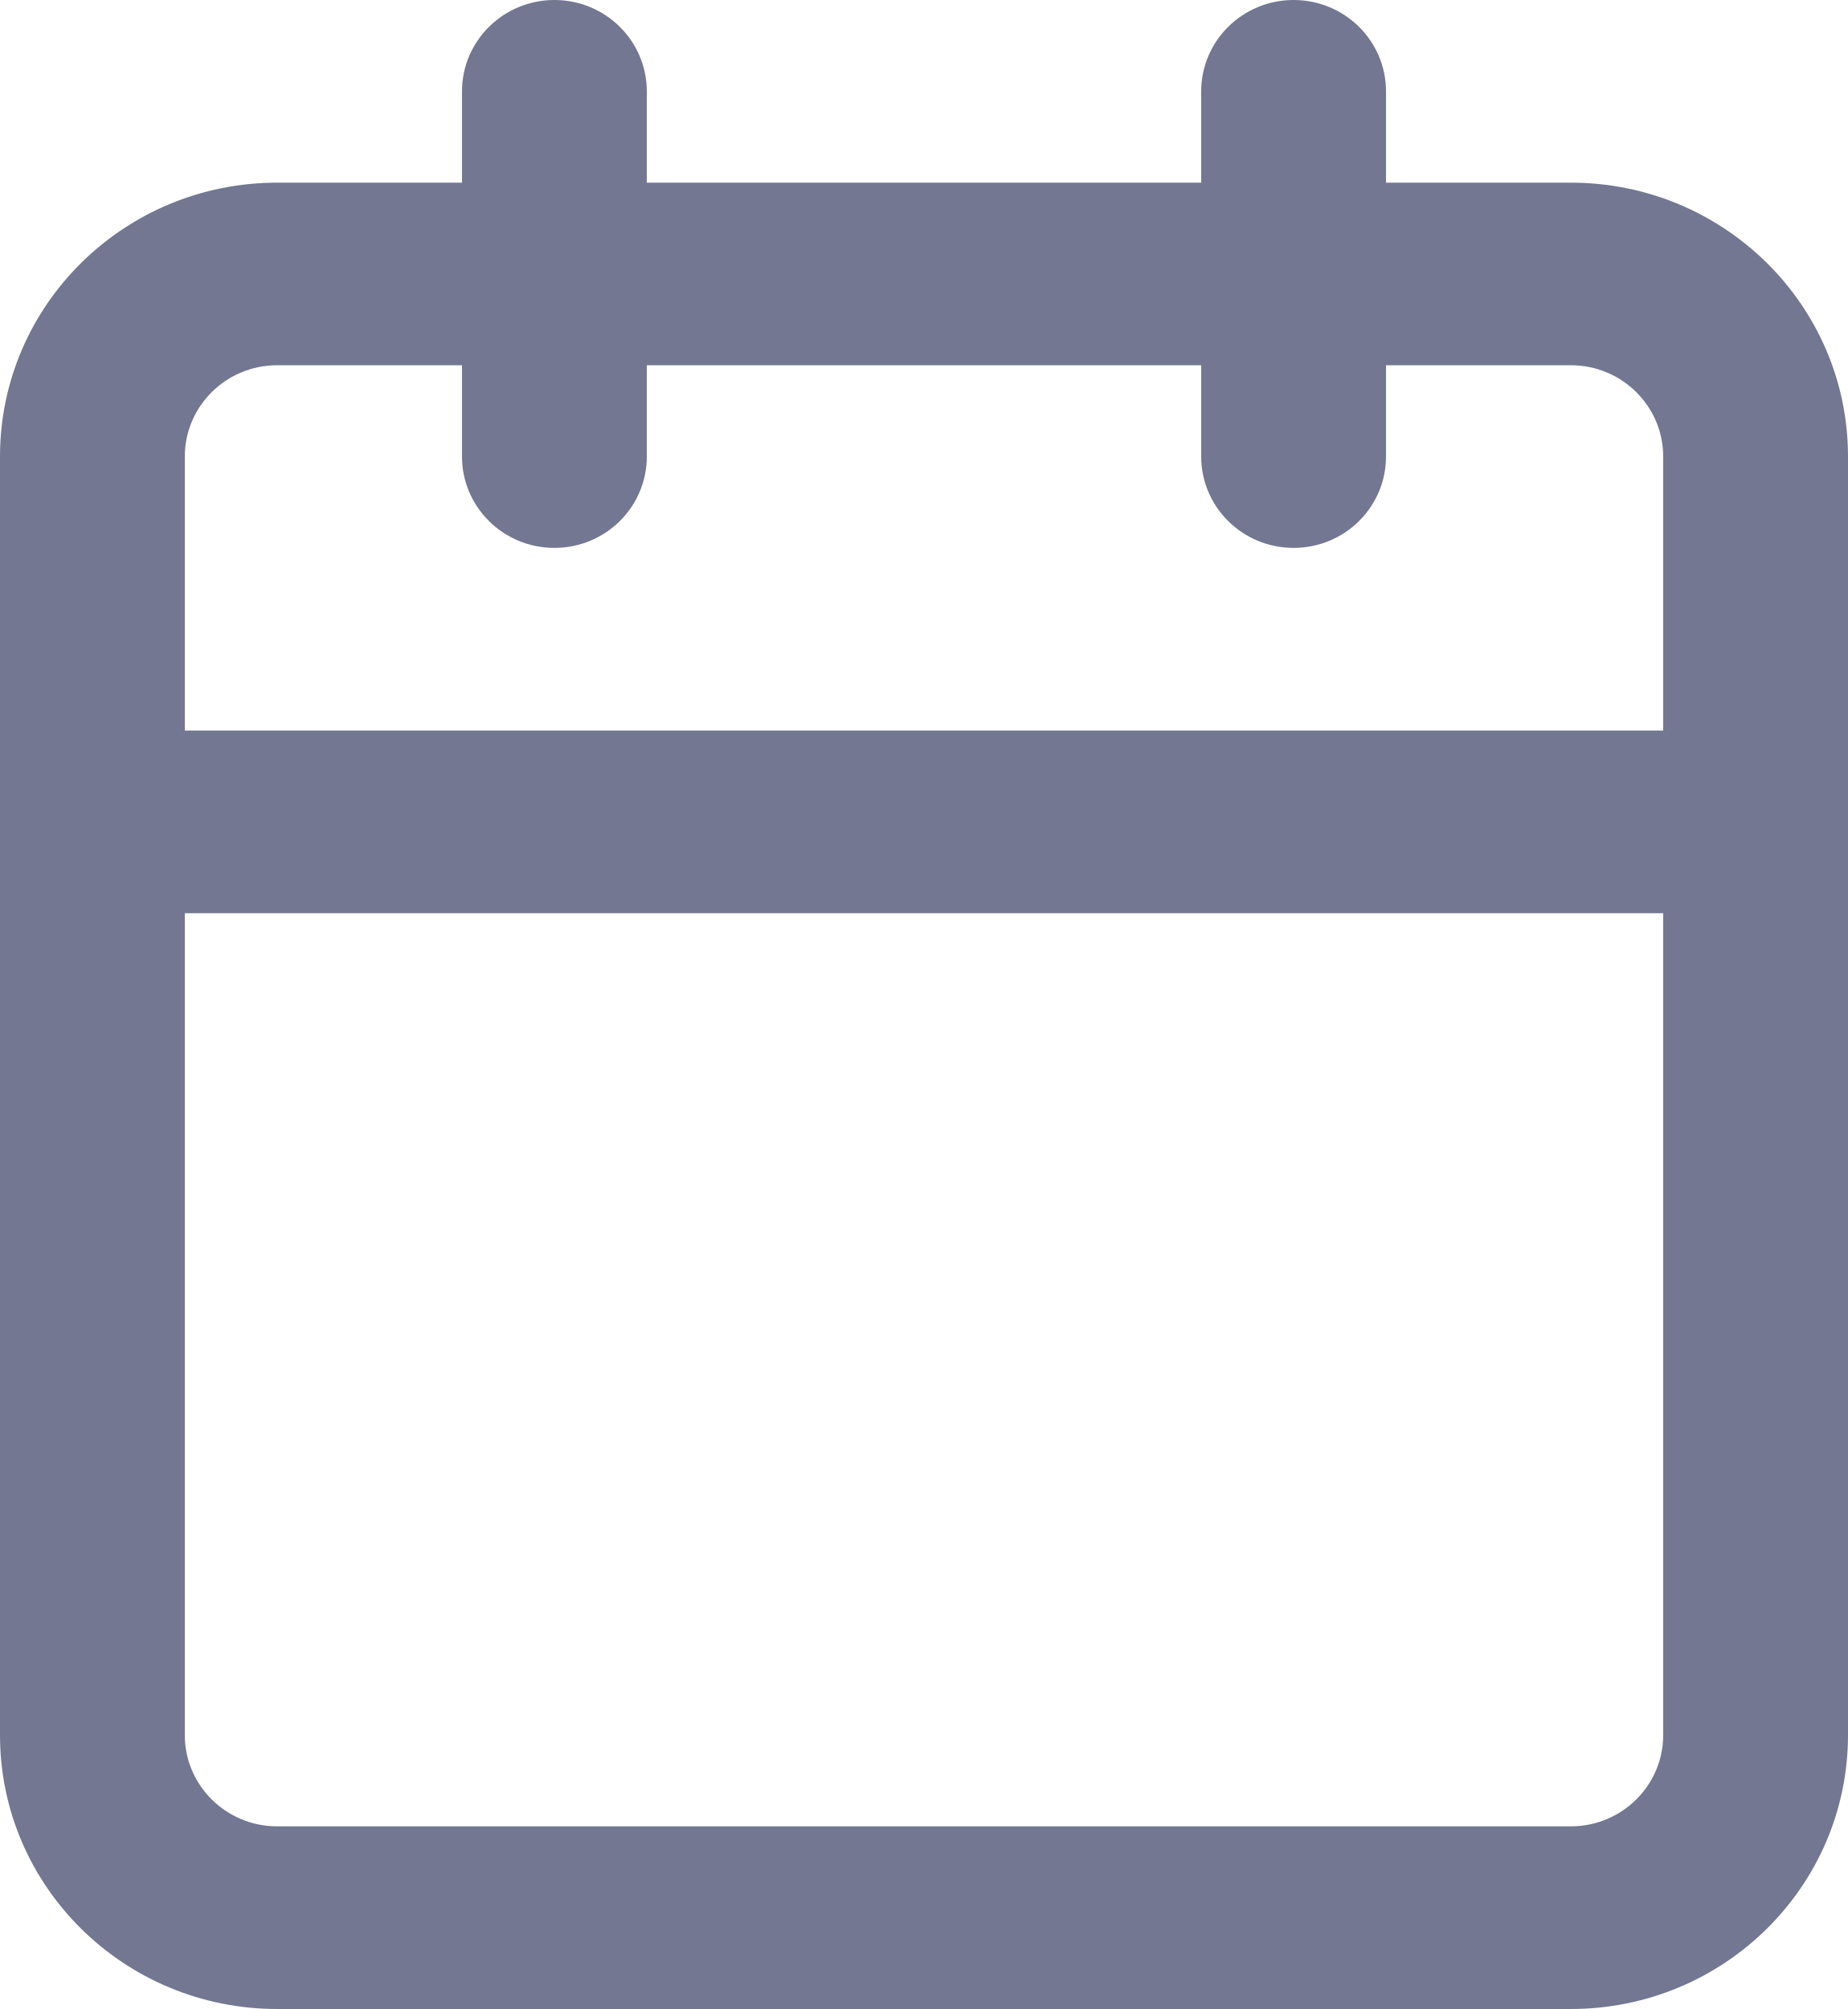
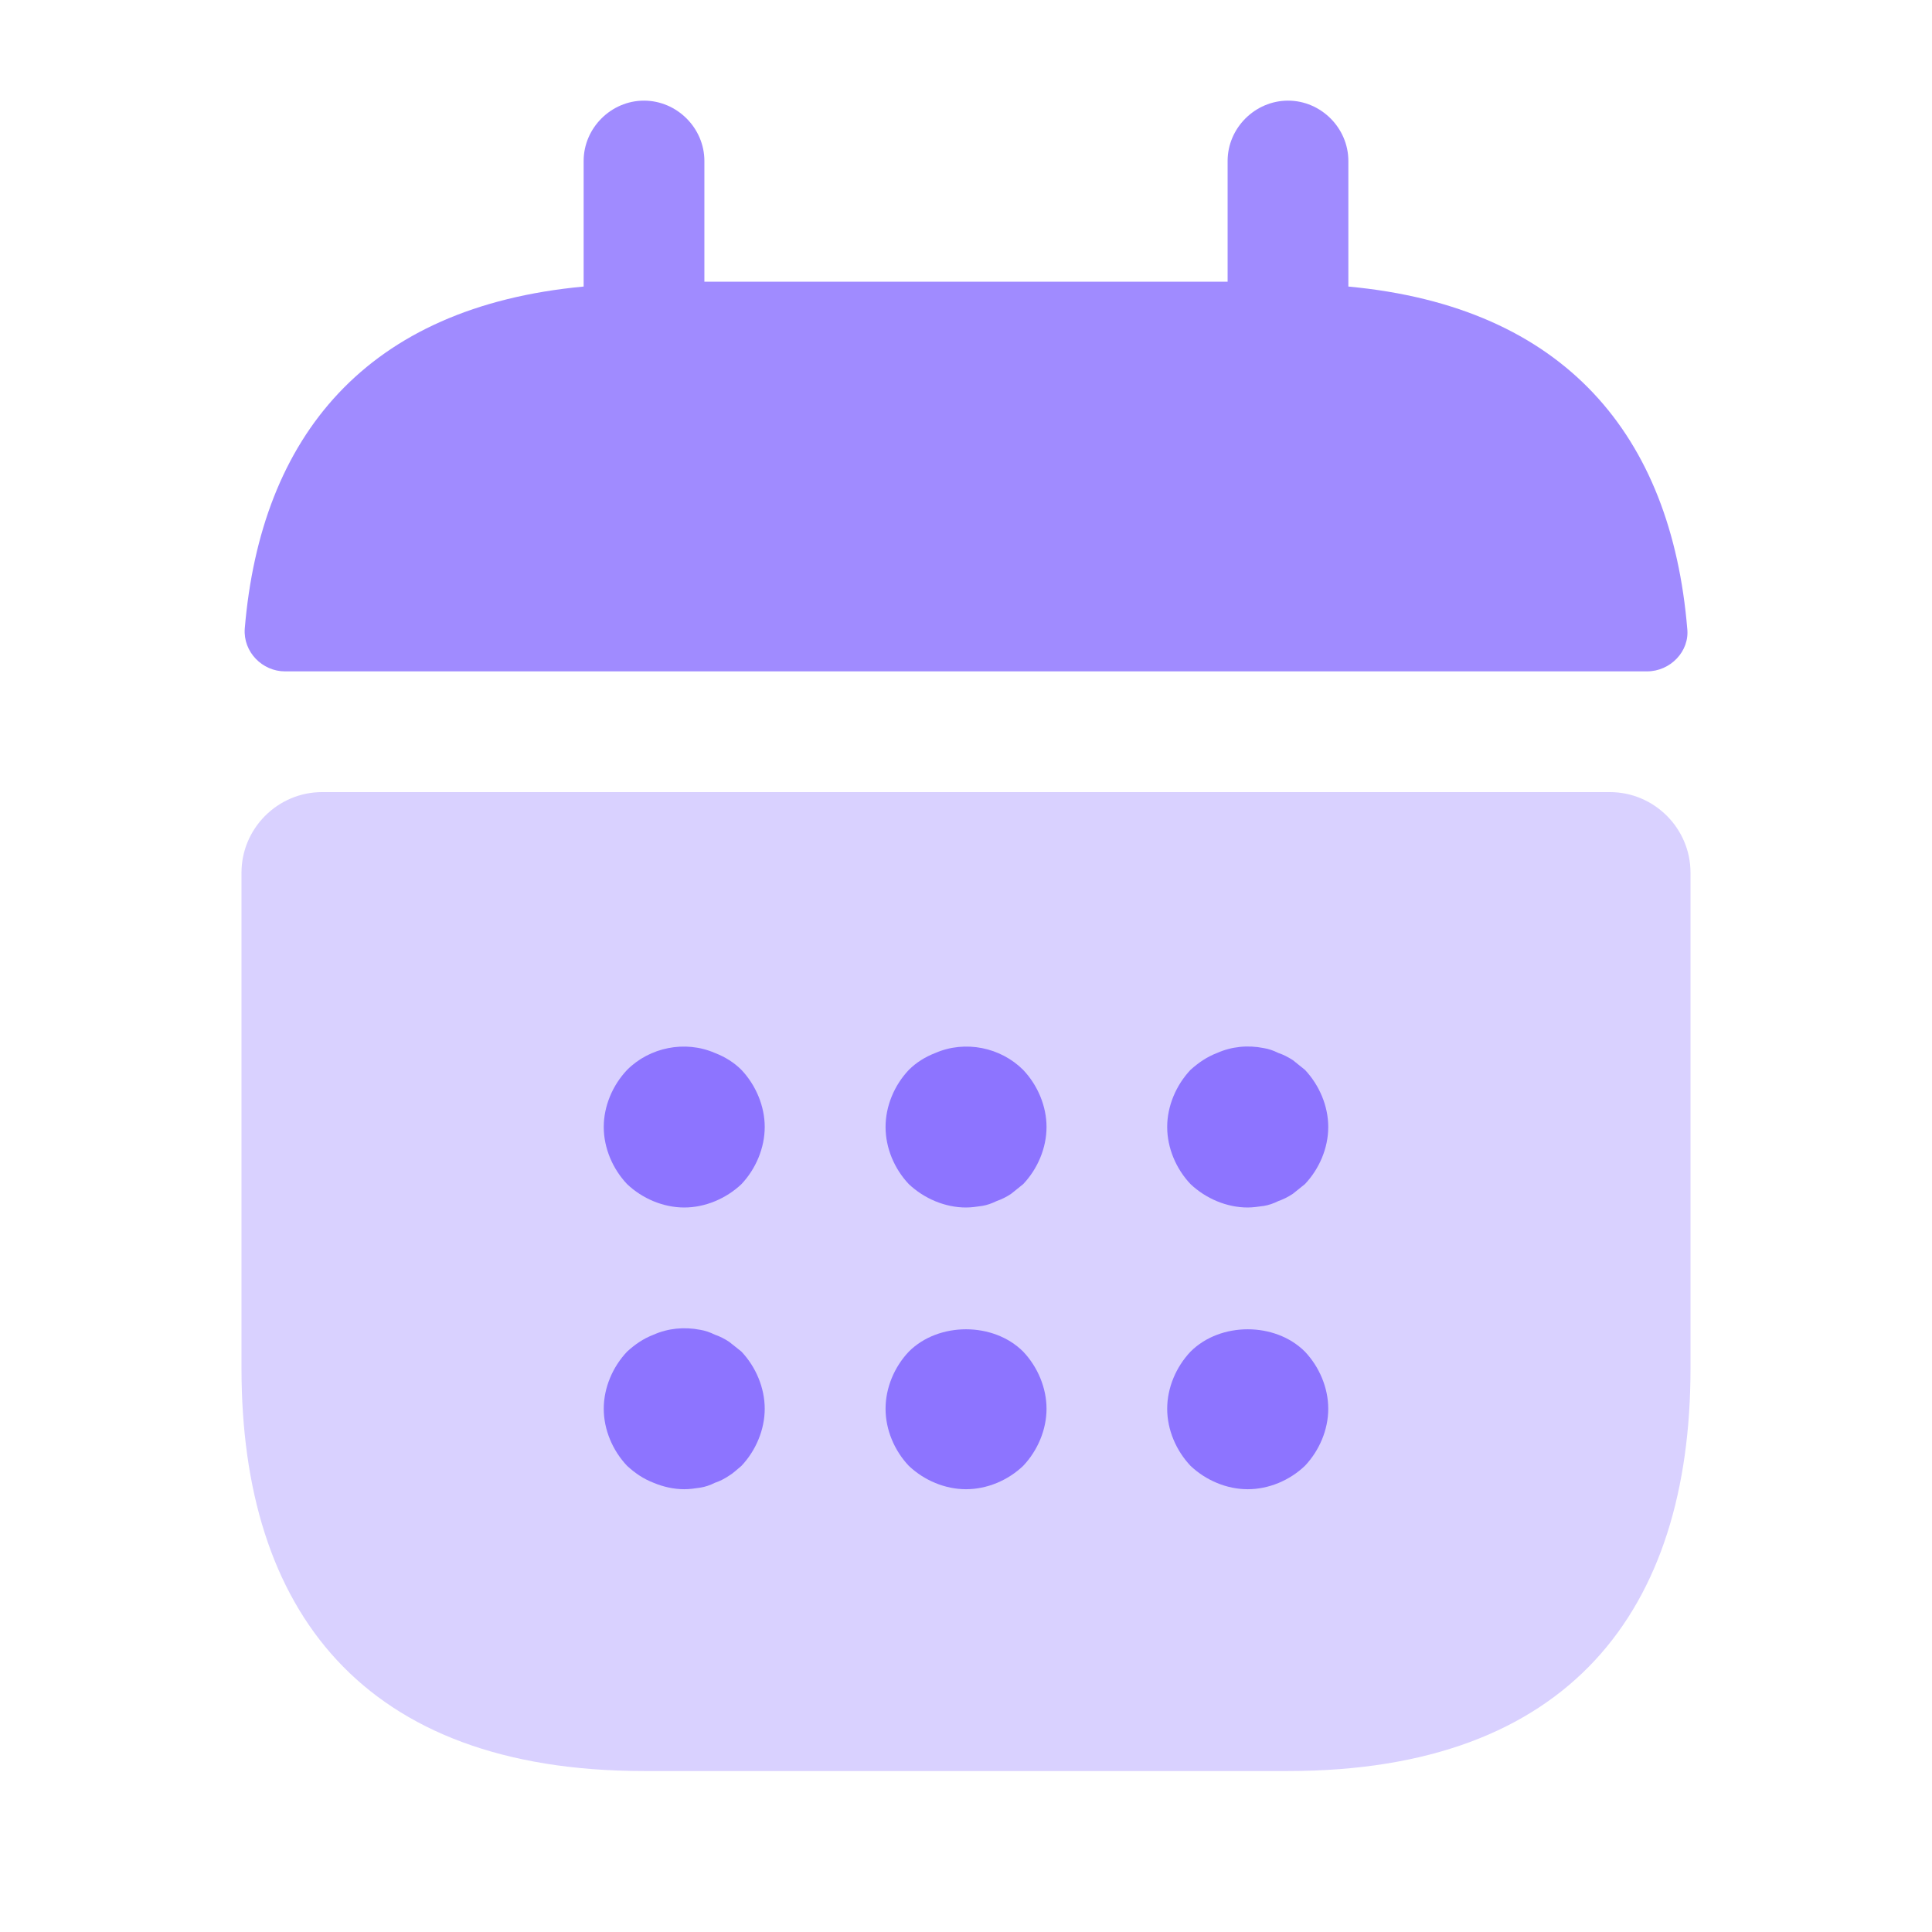
- <svg xmlns="http://www.w3.org/2000/svg" width="23" height="25" viewBox="0 0 23 25" fill="none">
-   <path fill-rule="evenodd" clip-rule="evenodd" d="M17.25 1.136C17.25 0.509 16.735 0 16.1 0C15.465 0 14.95 0.509 14.95 1.136V2.273H8.05V1.136C8.05 0.509 7.535 0 6.9 0C6.265 0 5.75 0.509 5.75 1.136V2.273H3.45C1.545 2.273 0 3.799 0 5.682V21.591C0 23.474 1.545 25 3.45 25H19.55C21.455 25 23 23.474 23 21.591V5.682C23 3.799 21.455 2.273 19.55 2.273H17.25V1.136ZM20.7 9.091V5.682C20.7 5.054 20.185 4.545 19.55 4.545H17.25V5.682C17.25 6.309 16.735 6.818 16.1 6.818C15.465 6.818 14.95 6.309 14.95 5.682V4.545H8.05V5.682C8.05 6.309 7.535 6.818 6.9 6.818C6.265 6.818 5.75 6.309 5.75 5.682V4.545H3.45C2.815 4.545 2.3 5.054 2.3 5.682V9.091H20.7ZM2.3 11.364H20.7V21.591C20.7 22.218 20.185 22.727 19.55 22.727H3.45C2.815 22.727 2.3 22.218 2.3 21.591V11.364Z" fill="#737791" />
+ <svg xmlns="http://www.w3.org/2000/svg" width="22" height="22" viewBox="0 0 22 22" fill="none">
+   <path d="M15.354 3.263V1.833C15.354 1.458 15.043 1.146 14.667 1.146C14.291 1.146 13.979 1.458 13.979 1.833V3.208H8.021V1.833C8.021 1.458 7.709 1.146 7.333 1.146C6.958 1.146 6.646 1.458 6.646 1.833V3.263C4.171 3.493 2.97 4.968 2.787 7.159C2.768 7.425 2.988 7.645 3.245 7.645H18.755C19.021 7.645 19.241 7.416 19.213 7.159C19.03 4.968 17.829 3.493 15.354 3.263Z" fill="#4318FF" fill-opacity="0.5" />
+   <path opacity="0.4" d="M18.333 9.02C18.837 9.02 19.25 9.433 19.25 9.937V15.583C19.25 18.333 17.875 20.167 14.667 20.167H7.333C4.125 20.167 2.75 18.333 2.75 15.583V9.937C2.75 9.433 3.163 9.02 3.667 9.02H18.333Z" fill="#4318FF" fill-opacity="0.5" />
+   <path d="M7.792 13.75C7.553 13.75 7.315 13.649 7.141 13.484C6.976 13.31 6.875 13.072 6.875 12.833C6.875 12.595 6.976 12.357 7.141 12.183C7.397 11.926 7.801 11.843 8.14 11.99C8.259 12.036 8.36 12.1 8.443 12.183C8.607 12.357 8.708 12.595 8.708 12.833C8.708 13.072 8.607 13.31 8.443 13.484C8.268 13.649 8.03 13.75 7.792 13.75Z" fill="#4318FF" fill-opacity="0.5" />
+   <path d="M11 13.75C10.762 13.75 10.524 13.649 10.349 13.484C10.184 13.31 10.084 13.072 10.084 12.833C10.084 12.595 10.184 12.357 10.349 12.183C10.432 12.1 10.533 12.036 10.652 11.99C10.991 11.843 11.394 11.926 11.651 12.183C11.816 12.357 11.917 12.595 11.917 12.833C11.917 13.072 11.816 13.31 11.651 13.484C11.605 13.521 11.559 13.557 11.514 13.594C11.459 13.631 11.403 13.658 11.348 13.677C11.293 13.704 11.239 13.723 11.184 13.732C11.119 13.741 11.064 13.75 11 13.75Z" fill="#4318FF" fill-opacity="0.5" />
+   <path d="M14.208 13.75C13.97 13.75 13.732 13.649 13.557 13.484C13.392 13.31 13.291 13.072 13.291 12.833C13.291 12.595 13.392 12.357 13.557 12.182C13.649 12.1 13.741 12.036 13.86 11.99C14.025 11.917 14.208 11.898 14.392 11.935C14.447 11.944 14.502 11.963 14.556 11.99C14.611 12.008 14.666 12.036 14.722 12.072C14.767 12.109 14.813 12.146 14.859 12.182C15.024 12.357 15.125 12.595 15.125 12.833C15.125 13.072 15.024 13.31 14.859 13.484C14.813 13.521 14.767 13.557 14.722 13.594C14.666 13.631 14.611 13.658 14.556 13.677C14.502 13.704 14.447 13.723 14.392 13.732C14.327 13.741 14.263 13.75 14.208 13.75Z" fill="#4318FF" fill-opacity="0.5" />
+   <path d="M7.792 16.958C7.673 16.958 7.553 16.931 7.443 16.885C7.324 16.839 7.232 16.775 7.141 16.692C6.976 16.518 6.875 16.28 6.875 16.042C6.875 15.803 6.976 15.565 7.141 15.391C7.232 15.308 7.324 15.244 7.443 15.198C7.608 15.125 7.792 15.107 7.975 15.143C8.03 15.152 8.085 15.171 8.14 15.198C8.195 15.217 8.25 15.244 8.305 15.281C8.351 15.318 8.397 15.354 8.443 15.391C8.607 15.565 8.708 15.803 8.708 16.042C8.708 16.28 8.607 16.518 8.443 16.692C8.397 16.729 8.351 16.775 8.305 16.802C8.25 16.839 8.195 16.867 8.14 16.885C8.085 16.913 8.03 16.931 7.975 16.94C7.911 16.949 7.856 16.958 7.792 16.958Z" fill="#4318FF" fill-opacity="0.5" />
+   <path d="M11 16.958C10.762 16.958 10.524 16.858 10.349 16.692C10.184 16.518 10.084 16.28 10.084 16.042C10.084 15.803 10.184 15.565 10.349 15.391C10.688 15.052 11.312 15.052 11.651 15.391C11.816 15.565 11.917 15.803 11.917 16.042C11.917 16.28 11.816 16.518 11.651 16.692C11.477 16.858 11.239 16.958 11 16.958Z" fill="#4318FF" fill-opacity="0.5" />
+   <path d="M14.208 16.958C13.97 16.958 13.732 16.858 13.557 16.692C13.392 16.518 13.291 16.28 13.291 16.042C13.291 15.803 13.392 15.565 13.557 15.391C13.896 15.052 14.52 15.052 14.859 15.391C15.024 15.565 15.125 15.803 15.125 16.042C15.125 16.28 15.024 16.518 14.859 16.692C14.685 16.858 14.447 16.958 14.208 16.958Z" fill="#4318FF" fill-opacity="0.5" />
</svg>
